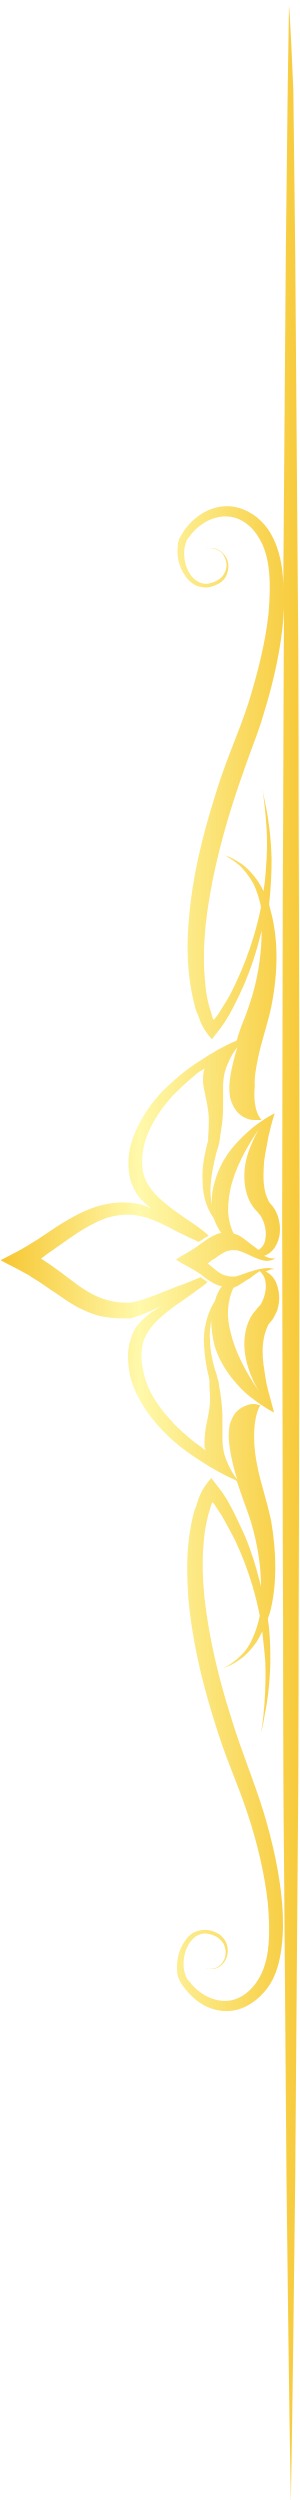
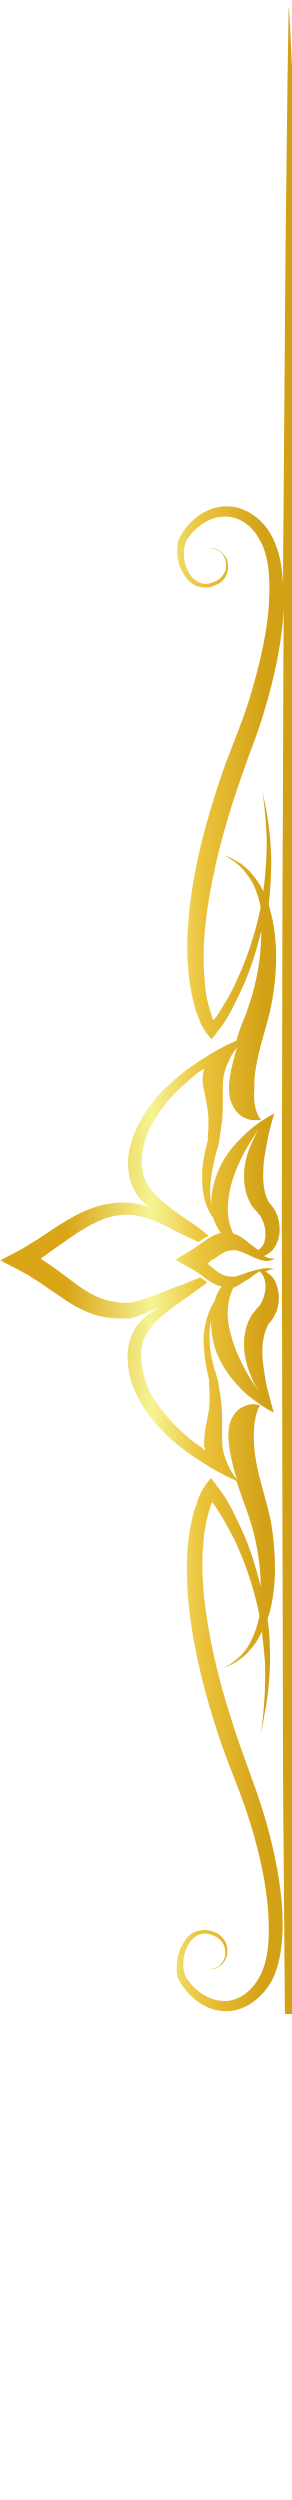
- <svg xmlns="http://www.w3.org/2000/svg" width="35" height="292" viewBox="0 0 35 292" fill="none">
-   <path d="M33.753 0.696L33.608 10.051L33.39 28.832L33.1 66.394C33.1 67.103 33.1 67.883 33.1 68.591C33.1 67.883 33.027 67.245 32.955 66.536C32.737 64.835 32.228 63.134 31.284 61.788C30.34 60.441 28.816 59.378 27.145 59.166C25.475 58.953 23.95 59.591 22.861 60.512C22.28 60.937 21.845 61.504 21.482 62C21.336 62.284 21.118 62.567 20.973 62.851C20.828 63.205 20.755 63.489 20.755 63.843C20.61 65.119 20.973 66.324 21.627 67.245C21.917 67.741 22.353 68.095 22.861 68.379C23.369 68.591 23.95 68.662 24.386 68.591C24.894 68.521 25.257 68.308 25.693 68.095C26.056 67.812 26.347 67.528 26.492 67.103C26.782 66.394 26.71 65.615 26.419 65.119C26.129 64.623 25.693 64.268 25.33 64.127C24.967 63.985 24.604 64.056 24.459 64.056C24.241 64.056 24.168 64.127 24.168 64.127C24.168 64.127 24.241 64.127 24.459 64.056C24.677 64.056 24.967 64.056 25.33 64.197C25.693 64.339 26.056 64.623 26.274 65.19C26.492 65.686 26.564 66.324 26.201 66.961C26.056 67.245 25.838 67.528 25.475 67.741C25.112 67.954 24.749 68.095 24.313 68.166C23.515 68.308 22.643 67.812 22.135 66.961C21.627 66.111 21.409 65.048 21.554 63.985C21.627 63.701 21.699 63.489 21.772 63.205C21.845 62.993 22.062 62.78 22.208 62.567C22.571 62.071 23.006 61.646 23.515 61.292C24.459 60.583 25.766 60.158 27 60.37C28.235 60.583 29.396 61.433 30.122 62.638C30.921 63.843 31.284 65.26 31.43 66.82C31.575 68.379 31.502 70.009 31.357 71.71C30.994 75.041 30.122 78.514 29.033 82.057C28.452 83.829 27.799 85.53 27.073 87.373C26.347 89.215 25.693 91.058 25.112 92.971C23.587 97.791 22.425 102.681 22.062 107.358C21.845 109.697 21.845 112.036 22.135 114.304C22.28 115.438 22.498 116.572 22.788 117.635C22.861 117.918 22.934 118.202 23.079 118.414L23.224 118.84C23.297 118.981 23.369 119.265 23.442 119.407C23.805 120.257 24.313 120.895 24.749 121.391L25.62 120.257C25.911 119.903 26.201 119.477 26.419 119.123C26.71 118.627 27 118.131 27.218 117.706C27.726 116.714 28.162 115.792 28.598 114.8C29.396 112.886 29.977 111.044 30.413 109.272C30.486 109.059 30.486 108.918 30.558 108.705C30.558 110.973 30.268 113.524 29.469 116.288C29.179 117.21 28.888 118.131 28.452 119.194C28.162 119.903 27.872 120.682 27.654 121.533C27.581 121.533 27.508 121.604 27.508 121.604C26.129 122.171 24.822 122.95 23.733 123.659C23.369 123.872 23.006 124.155 22.643 124.368C22.353 124.58 22.135 124.722 21.845 124.935C20.828 125.714 19.884 126.565 18.94 127.486C17.197 129.329 15.818 131.597 15.237 133.865C14.946 134.998 14.946 136.132 15.091 137.054C15.164 137.55 15.237 137.975 15.454 138.4C15.6 138.826 15.818 139.18 16.035 139.534C16.544 140.243 17.125 140.739 17.706 141.164C17.56 141.093 17.415 141.023 17.27 140.952C16.907 140.81 16.471 140.668 16.035 140.597C15.6 140.526 15.164 140.456 14.728 140.456C13.857 140.385 12.913 140.526 11.969 140.739C10.154 141.164 8.411 142.157 6.813 143.149L4.49 144.708L3.909 145.062L3.11 145.558C2.311 146.054 1.295 146.551 0.351 147.047L0.06 147.188C0.932 147.685 1.876 148.11 2.747 148.606L3.401 148.96L3.691 149.173L4.272 149.527C5.071 150.023 5.797 150.59 6.596 151.086C7.394 151.653 8.12 152.149 8.992 152.646C9.863 153.071 10.735 153.496 11.679 153.709C12.623 153.921 13.494 153.992 14.365 153.992C14.583 153.992 14.801 153.992 15.019 153.992C15.309 153.992 15.527 153.921 15.745 153.85C16.181 153.709 16.544 153.567 16.907 153.425C17.56 153.142 18.214 152.858 18.795 152.575C17.851 153.142 16.834 153.779 15.963 154.913C15.745 155.197 15.527 155.622 15.382 156.047C15.237 156.473 15.091 156.898 15.019 157.394C14.874 158.386 14.946 159.449 15.164 160.583C15.672 162.851 17.125 165.119 18.867 166.962C19.739 167.883 20.683 168.733 21.772 169.513C22.062 169.726 22.28 169.867 22.571 170.08C22.934 170.293 23.297 170.576 23.66 170.789C24.749 171.497 26.129 172.277 27.436 172.844C27.508 172.915 27.581 172.915 27.654 172.986C27.872 173.624 28.089 174.261 28.307 174.899C28.67 175.962 29.033 176.813 29.324 177.805C30.122 180.498 30.486 183.05 30.486 185.317C30.413 185.105 30.413 184.963 30.34 184.751C29.905 182.979 29.324 181.065 28.525 179.223C28.089 178.301 27.654 177.309 27.145 176.317C26.855 175.821 26.637 175.325 26.347 174.899C26.129 174.545 25.838 174.12 25.548 173.765L24.677 172.631C24.241 173.128 23.733 173.765 23.369 174.616C23.297 174.828 23.152 175.041 23.152 175.183L23.006 175.608C22.934 175.892 22.861 176.104 22.716 176.388C22.425 177.451 22.208 178.585 22.062 179.719C21.772 181.987 21.845 184.325 21.99 186.664C22.425 191.412 23.515 196.232 25.04 201.051C25.62 202.965 26.274 204.807 27 206.65C27.726 208.493 28.38 210.194 28.961 211.965C30.122 215.509 30.921 218.982 31.284 222.313C31.43 224.014 31.502 225.644 31.357 227.203C31.212 228.762 30.849 230.179 30.05 231.384C29.324 232.518 28.162 233.44 26.927 233.652C25.693 233.865 24.386 233.44 23.442 232.731C22.934 232.376 22.498 231.951 22.135 231.455C21.917 231.242 21.772 231.03 21.699 230.817C21.627 230.605 21.554 230.321 21.482 230.038C21.336 228.975 21.554 227.911 22.062 227.061C22.571 226.211 23.369 225.714 24.241 225.856C24.677 225.927 25.04 226.069 25.403 226.281C25.693 226.494 25.983 226.778 26.129 227.061C26.419 227.699 26.419 228.337 26.201 228.833C25.983 229.329 25.62 229.683 25.257 229.825C24.894 229.967 24.604 229.967 24.386 229.967C24.168 229.967 24.096 229.896 24.096 229.896C24.096 229.896 24.168 229.896 24.386 229.967C24.604 229.967 24.894 230.038 25.257 229.896C25.62 229.754 26.056 229.471 26.347 228.904C26.637 228.408 26.71 227.628 26.419 226.919C26.274 226.565 25.983 226.211 25.62 225.927C25.257 225.714 24.822 225.502 24.313 225.431C23.805 225.36 23.297 225.431 22.788 225.644C22.28 225.856 21.845 226.281 21.554 226.778C20.901 227.699 20.61 228.904 20.683 230.179C20.683 230.534 20.755 230.817 20.901 231.172C21.046 231.526 21.264 231.809 21.409 232.022C21.772 232.518 22.28 233.085 22.788 233.51C23.878 234.432 25.403 235.07 27.073 234.857C28.743 234.644 30.195 233.581 31.212 232.235C32.228 230.888 32.664 229.187 32.882 227.486C33.1 225.785 33.1 224.084 32.955 222.313C32.664 218.84 31.865 215.225 30.776 211.611C30.195 209.768 29.542 207.926 28.888 206.154C28.235 204.382 27.581 202.539 27 200.626C25.475 195.877 24.386 191.129 23.878 186.593C23.66 184.325 23.587 182.128 23.805 180.002C23.878 178.939 24.096 177.876 24.313 176.955C24.386 176.742 24.459 176.459 24.531 176.246L24.677 175.75C24.749 175.679 24.749 175.466 24.822 175.466C24.894 175.537 24.967 175.608 25.112 175.821C25.403 176.246 25.693 176.742 25.983 177.167C26.492 178.089 27 179.01 27.436 179.86C28.307 181.703 28.961 183.475 29.469 185.176C29.832 186.381 30.122 187.585 30.34 188.719C30.122 189.782 29.832 190.633 29.469 191.412C29.033 192.405 28.452 193.113 27.872 193.61C26.782 194.602 25.911 194.885 25.911 194.885C25.911 194.885 26.129 194.814 26.492 194.673C26.855 194.531 27.363 194.318 28.017 193.822C28.67 193.397 29.324 192.688 29.977 191.767C30.195 191.412 30.413 190.987 30.631 190.562C30.776 191.909 30.921 193.113 30.994 194.247C31.067 196.87 30.921 198.854 30.776 200.271C30.631 201.689 30.486 202.398 30.486 202.398C30.486 202.398 30.703 201.689 30.921 200.271C31.212 198.925 31.502 196.87 31.575 194.247C31.575 192.688 31.575 190.987 31.284 189.074C31.357 188.79 31.502 188.507 31.575 188.152C32.301 185.317 32.374 181.632 31.647 177.522C31.43 176.529 31.139 175.395 30.849 174.403C30.558 173.34 30.268 172.348 30.05 171.214C29.832 170.151 29.687 169.017 29.687 168.025C29.614 165.19 30.413 164.127 30.413 164.127C30.195 164.127 29.977 163.985 29.614 163.985C29.324 163.985 28.961 164.056 28.67 164.198C28.089 164.41 27.581 164.836 27.291 165.332C27.145 165.544 27 165.899 26.927 166.111C26.855 166.324 26.782 166.536 26.782 166.749C26.71 167.174 26.71 167.529 26.71 167.883C26.782 169.3 27.073 170.505 27.363 171.639C27.508 172.064 27.581 172.49 27.726 172.844C27.291 172.277 26.855 171.568 26.637 171.001C26.564 170.86 26.492 170.647 26.419 170.505C26.419 170.434 26.347 170.364 26.347 170.293C26.274 170.151 26.274 170.009 26.201 169.867C26.056 169.3 25.983 168.663 25.983 168.096C25.983 167.529 25.983 166.891 25.983 166.253C25.983 165.615 25.983 164.906 25.911 164.198C25.838 163.489 25.766 162.78 25.62 162.072C25.62 161.93 25.548 161.717 25.548 161.575C25.548 161.363 25.475 161.15 25.403 161.008C25.33 160.654 25.257 160.3 25.112 160.016C24.749 158.741 24.531 157.607 24.531 156.614C24.459 155.764 24.531 154.984 24.677 154.276C24.677 155.197 24.822 156.189 25.04 157.11C25.475 158.599 26.201 159.804 27 160.867C27.799 161.859 28.598 162.709 29.396 163.276C30.921 164.481 32.011 164.977 32.011 164.977C32.011 164.977 31.72 163.914 31.284 162.284C31.067 161.434 30.921 160.441 30.776 159.378C30.631 158.315 30.631 157.181 30.849 156.118C30.994 155.551 31.139 155.126 31.357 154.701C31.43 154.63 31.502 154.488 31.575 154.417C31.647 154.346 31.72 154.276 31.865 154.063C32.083 153.709 32.228 153.354 32.374 153.071C32.809 151.724 32.591 150.519 32.156 149.598C31.938 149.173 31.575 148.818 31.212 148.606C31.139 148.535 31.067 148.535 30.994 148.535C31.067 148.464 31.212 148.464 31.284 148.393C31.793 148.181 32.083 148.251 32.083 148.251C32.083 148.251 31.793 148.11 31.284 148.11C30.921 148.11 30.486 148.181 29.905 148.322C29.977 148.322 30.34 148.181 29.905 148.322C29.832 148.322 29.759 148.393 29.687 148.393C29.469 148.464 29.251 148.535 29.179 148.535C28.743 148.677 28.235 148.889 27.726 149.031C27.581 149.102 27.508 149.102 27.363 149.102C27.218 149.102 27.218 149.102 27.073 149.102C26.782 149.102 26.564 149.031 26.274 148.96C25.766 148.818 25.33 148.464 24.749 147.968L24.313 147.614C24.241 147.543 24.313 147.614 24.241 147.614L24.313 147.543L24.749 147.188C24.822 147.118 24.894 147.118 24.967 147.047H25.04C25.475 146.692 25.911 146.409 26.347 146.196C26.855 145.984 27.363 145.984 27.799 146.054C28.235 146.196 28.743 146.409 29.179 146.621C30.05 147.047 30.849 147.33 31.357 147.259C31.938 147.188 32.156 146.976 32.156 146.976C32.156 146.976 31.865 147.047 31.357 146.905C31.212 146.834 30.994 146.763 30.849 146.692C30.994 146.621 31.139 146.551 31.284 146.48C31.647 146.267 32.011 145.913 32.228 145.487C32.737 144.566 32.882 143.361 32.446 142.015C32.301 141.66 32.156 141.306 31.938 141.023C31.793 140.81 31.72 140.739 31.647 140.668C31.575 140.597 31.502 140.456 31.43 140.385C31.212 139.959 30.994 139.463 30.921 138.967C30.703 137.904 30.776 136.699 30.849 135.636C30.994 134.573 31.212 133.581 31.357 132.731C31.72 131.1 32.083 130.037 32.083 130.037C32.083 130.037 30.994 130.534 29.469 131.738C28.743 132.376 27.872 133.156 27.073 134.148C26.274 135.14 25.548 136.416 25.112 137.904C24.822 138.826 24.677 139.818 24.749 140.739C24.604 140.03 24.531 139.251 24.604 138.4C24.677 137.337 24.894 136.203 25.185 134.998C25.257 134.715 25.33 134.361 25.475 134.006C25.548 133.794 25.548 133.652 25.62 133.439C25.62 133.227 25.693 133.085 25.693 132.943C25.766 132.234 25.911 131.526 25.983 130.817C26.056 130.108 26.056 129.4 26.056 128.762C26.056 128.124 26.056 127.486 26.056 126.919C26.056 126.352 26.129 125.714 26.274 125.147C26.347 125.006 26.347 124.864 26.419 124.722C26.419 124.651 26.492 124.58 26.492 124.509C26.564 124.368 26.637 124.155 26.71 124.013C26.927 123.446 27.291 122.879 27.726 122.312C27.654 122.525 27.581 122.808 27.508 123.021C27.218 124.155 26.855 125.431 26.782 126.848C26.782 127.203 26.782 127.628 26.855 127.982C26.855 128.195 26.927 128.407 27 128.62C27.073 128.833 27.218 129.116 27.363 129.4C27.654 129.896 28.162 130.392 28.743 130.604C29.033 130.746 29.324 130.817 29.687 130.817C29.977 130.817 30.268 130.817 30.558 130.817C30.558 130.817 29.469 129.896 29.759 126.848C29.687 125.856 29.905 124.722 30.122 123.659C30.34 122.596 30.631 121.533 30.921 120.541C31.212 119.548 31.502 118.485 31.72 117.422C32.519 113.312 32.446 109.697 31.72 106.791C31.647 106.437 31.502 106.012 31.43 105.657C31.647 103.673 31.72 101.901 31.72 100.342C31.647 97.72 31.357 95.665 31.067 94.247C30.776 92.83 30.631 92.121 30.631 92.121C30.631 92.121 30.776 92.83 30.921 94.247C31.067 95.665 31.284 97.72 31.139 100.271C31.067 101.476 30.994 102.752 30.776 104.098C30.631 103.744 30.413 103.39 30.195 103.035C29.542 102.043 28.888 101.405 28.235 100.909C27.581 100.484 27.073 100.2 26.71 100.059C26.347 99.917 26.129 99.846 26.129 99.846C26.129 99.846 26.347 99.917 26.637 100.129C27 100.342 27.436 100.626 28.017 101.122C28.525 101.618 29.106 102.327 29.614 103.248C29.977 104.027 30.268 104.878 30.486 105.941C30.268 107.075 29.977 108.209 29.614 109.414C29.106 111.115 28.452 112.886 27.581 114.729C27.145 115.65 26.71 116.572 26.129 117.422C25.838 117.847 25.62 118.344 25.257 118.769C25.112 118.911 25.112 118.981 24.967 119.123C24.894 119.052 24.822 118.911 24.822 118.84L24.677 118.344C24.604 118.131 24.531 117.847 24.459 117.635C24.168 116.643 24.023 115.65 23.95 114.587C23.733 112.461 23.805 110.264 24.023 107.996C24.531 103.46 25.62 98.783 27.145 93.964C27.726 92.121 28.38 90.278 29.033 88.436C29.687 86.664 30.413 84.821 30.921 82.978C32.011 79.364 32.809 75.749 33.1 72.206C33.1 71.852 33.172 71.426 33.172 71.072C33.1 82.199 33.1 93.326 33.027 104.453L32.955 142.015L33.027 179.577C33.1 192.121 33.027 204.595 33.172 217.139L33.463 254.701C33.608 267.245 33.753 279.719 33.971 292.263C34.189 279.719 34.334 267.245 34.479 254.701L34.77 217.139C34.915 204.595 34.843 192.121 34.915 179.577L34.988 142.015L34.915 104.453C34.843 91.908 34.915 79.435 34.77 66.891L34.479 29.328L34.262 10.547C34.262 10.122 33.826 0.696 33.753 0.696ZM30.34 148.464C30.631 148.748 30.921 149.102 30.994 149.669C31.139 150.378 30.994 151.299 30.558 152.149C30.486 152.362 30.34 152.504 30.195 152.646C30.195 152.646 29.977 152.858 29.905 153C29.759 153.142 29.687 153.283 29.542 153.425C29.106 154.063 28.816 154.772 28.67 155.551C28.38 157.04 28.598 158.457 28.961 159.662C29.324 160.796 29.759 161.717 30.195 162.426C29.179 160.938 27.872 158.811 27.145 156.402C26.782 155.197 26.564 153.992 26.637 152.929C26.71 151.937 26.927 151.086 27.291 150.378H27.363C27.508 150.307 27.654 150.236 27.799 150.165C28.307 149.882 28.743 149.527 29.179 149.315C29.687 148.889 30.05 148.677 30.34 148.464ZM27.145 137.975C27.872 135.565 29.179 133.439 30.195 131.951C29.759 132.731 29.324 133.652 28.961 134.715C28.598 135.849 28.38 137.266 28.67 138.826C28.816 139.605 29.106 140.314 29.542 140.952C29.687 141.093 29.759 141.235 29.905 141.377C30.05 141.519 30.195 141.66 30.195 141.731C30.34 141.873 30.486 142.015 30.558 142.227C30.994 143.007 31.139 143.999 30.994 144.708C30.921 145.346 30.558 145.771 30.195 145.984C29.905 145.771 29.614 145.558 29.251 145.275C28.816 144.921 28.38 144.566 27.872 144.283C27.654 144.212 27.508 144.141 27.291 144.07C26.927 143.361 26.71 142.511 26.637 141.519C26.637 140.385 26.782 139.18 27.145 137.975ZM23.878 124.793C23.878 124.864 23.878 124.935 23.805 125.076C23.805 125.218 23.733 125.431 23.733 125.572C23.66 126.21 23.733 126.848 23.878 127.415C24.096 128.549 24.386 129.612 24.386 130.817C24.386 131.384 24.386 132.022 24.313 132.66C24.313 132.801 24.313 132.943 24.313 133.085C24.313 133.156 24.313 133.298 24.241 133.439C24.168 133.723 24.096 134.006 24.023 134.361C23.733 135.565 23.587 136.841 23.66 137.904C23.66 139.818 24.241 141.306 24.967 142.298C25.185 142.936 25.475 143.503 25.838 143.999C25.185 144.141 24.531 144.495 23.95 144.921L22.643 145.842C21.99 146.267 21.191 146.692 20.538 147.118C21.191 147.543 21.99 147.968 22.643 148.322C22.788 148.393 22.934 148.535 23.079 148.606L23.515 148.889L23.95 149.244C24.531 149.669 25.185 150.094 25.911 150.236C25.548 150.732 25.257 151.299 25.112 151.937C24.459 152.929 23.878 154.488 23.805 156.331C23.805 157.394 23.95 158.67 24.168 159.874C24.241 160.158 24.313 160.512 24.386 160.796C24.386 160.938 24.459 161.079 24.459 161.15C24.459 161.292 24.459 161.434 24.459 161.575C24.459 162.213 24.531 162.78 24.531 163.418C24.531 164.623 24.241 165.615 24.023 166.82C23.95 167.387 23.878 168.025 23.878 168.663C23.878 168.804 23.878 169.017 23.95 169.159C23.95 169.23 23.95 169.3 24.023 169.442C23.95 169.371 23.95 169.371 23.878 169.3C23.733 169.23 23.587 169.088 23.515 169.017C23.224 168.804 23.006 168.663 22.716 168.45C21.772 167.67 20.828 166.891 20.029 165.969C18.432 164.269 17.27 162.426 16.834 160.583C16.616 159.662 16.471 158.811 16.544 158.032C16.544 157.677 16.616 157.252 16.689 156.898C16.762 156.544 16.907 156.26 17.052 155.977C17.633 154.843 18.577 153.992 19.448 153.283C20.32 152.575 21.191 152.008 21.99 151.441C22.788 150.874 23.442 150.378 24.023 149.952C24.096 149.882 24.168 149.811 24.241 149.74C23.95 149.527 23.66 149.385 23.442 149.173C22.571 149.527 21.627 149.952 20.538 150.307C19.303 150.803 17.996 151.37 16.616 151.795C16.253 151.937 15.89 152.008 15.6 152.079C15.454 152.079 15.237 152.149 15.164 152.149H14.583C13.857 152.149 13.058 152.008 12.332 151.795C10.88 151.37 9.5 150.449 8.048 149.315C7.322 148.748 6.523 148.181 5.724 147.614L5.071 147.188L4.78 146.976L4.925 146.905L5.216 146.692L5.797 146.267L8.12 144.637C9.645 143.574 11.098 142.723 12.55 142.227C13.276 142.015 14.075 141.873 14.801 141.873C15.164 141.873 15.527 141.873 15.89 141.944C16.253 142.015 16.544 142.086 16.907 142.157C18.286 142.582 19.521 143.22 20.683 143.857C21.554 144.283 22.425 144.708 23.224 145.062C23.369 144.921 23.587 144.85 23.733 144.708C23.95 144.566 24.168 144.424 24.386 144.354C24.313 144.283 24.241 144.212 24.096 144.07C23.587 143.645 22.861 143.078 22.062 142.582C21.264 142.015 20.392 141.448 19.521 140.739C18.649 140.03 17.706 139.18 17.125 138.046C16.979 137.762 16.834 137.479 16.762 137.125C16.689 136.77 16.616 136.416 16.616 135.991C16.544 135.211 16.689 134.361 16.907 133.439C17.415 131.667 18.577 129.754 20.102 128.053C20.901 127.203 21.845 126.352 22.788 125.572C23.006 125.36 23.297 125.147 23.587 125.006C23.733 124.935 23.878 124.793 23.95 124.722C23.805 124.864 23.805 124.864 23.878 124.793Z" fill="url(#paint0_linear_155_65456)" />
+ <svg xmlns="http://www.w3.org/2000/svg" width="34" height="292" viewBox="0 0 34 292" fill="none">
+   <path fill-rule="evenodd" clip-rule="evenodd" d="M33.571 10.063L33.717 0.708C33.789 0.708 34.225 10.134 34.225 10.56L34.443 29.341L34.733 66.903C34.82 74.43 34.829 81.932 34.838 89.439C34.843 94.442 34.849 99.448 34.878 104.465L34.951 142.027L34.878 179.589C34.849 184.606 34.843 189.612 34.838 194.615C34.829 202.122 34.82 209.624 34.733 217.151L34.593 235.236H33.275L33.136 217.151C33.048 209.624 33.04 202.123 33.031 194.616C33.025 189.612 33.019 184.606 32.99 179.589L32.918 142.027L32.99 104.465C33.027 98.901 33.045 93.338 33.063 87.774C33.081 82.222 33.099 76.671 33.135 71.119C33.133 71.287 33.116 71.469 33.099 71.651C33.081 71.846 33.063 72.041 33.063 72.218C32.773 75.762 31.974 79.376 30.885 82.991C30.465 84.511 29.897 86.032 29.344 87.513C29.227 87.826 29.111 88.138 28.997 88.448L28.996 88.449C28.343 90.291 27.689 92.133 27.109 93.976C25.584 98.795 24.494 103.473 23.986 108.008C23.768 110.276 23.696 112.473 23.914 114.6C23.986 115.663 24.131 116.655 24.422 117.647C24.458 117.753 24.494 117.877 24.531 118.001C24.567 118.125 24.603 118.249 24.64 118.356L24.785 118.852C24.785 118.923 24.858 119.064 24.93 119.135C25.003 119.064 25.039 119.011 25.075 118.958C25.112 118.905 25.148 118.852 25.221 118.781C25.446 118.517 25.616 118.226 25.781 117.941C25.882 117.767 25.982 117.596 26.092 117.434C26.673 116.584 27.109 115.663 27.544 114.741C28.416 112.899 29.069 111.127 29.578 109.426C29.941 108.221 30.231 107.087 30.449 105.953C30.231 104.89 29.941 104.04 29.578 103.26C29.069 102.339 28.488 101.63 27.98 101.134C27.399 100.638 26.963 100.354 26.6 100.142C26.31 99.929 26.092 99.858 26.092 99.858C26.092 99.858 26.31 99.929 26.673 100.071C27.036 100.213 27.544 100.496 28.198 100.921C28.851 101.417 29.505 102.055 30.158 103.047C30.376 103.402 30.594 103.756 30.739 104.111C30.951 102.803 31.025 101.563 31.096 100.39L31.102 100.283C31.245 97.776 31.037 95.747 30.892 94.333L30.885 94.259C30.739 92.842 30.594 92.133 30.594 92.133L31.03 94.259C31.32 95.677 31.611 97.732 31.683 100.354C31.683 101.913 31.611 103.685 31.393 105.67C31.429 105.847 31.484 106.042 31.538 106.237C31.593 106.432 31.647 106.626 31.683 106.804C32.41 109.709 32.482 113.324 31.683 117.434C31.465 118.497 31.175 119.561 30.885 120.553C30.594 121.545 30.304 122.608 30.086 123.671C29.868 124.734 29.65 125.868 29.723 126.86C29.432 129.908 30.521 130.829 30.521 130.829H29.65C29.287 130.829 28.997 130.758 28.706 130.617C28.125 130.404 27.617 129.908 27.326 129.412C27.181 129.128 27.036 128.845 26.963 128.632C26.891 128.42 26.818 128.207 26.818 127.994C26.746 127.64 26.746 127.215 26.746 126.86C26.811 125.583 27.112 124.421 27.384 123.373C27.414 123.259 27.443 123.145 27.472 123.033C27.508 122.927 27.544 122.803 27.581 122.679C27.617 122.555 27.653 122.431 27.689 122.325C27.254 122.892 26.891 123.459 26.673 124.025C26.637 124.096 26.6 124.185 26.564 124.274C26.528 124.362 26.491 124.451 26.455 124.522C26.455 124.557 26.437 124.592 26.419 124.628C26.401 124.663 26.383 124.699 26.383 124.734C26.346 124.805 26.328 124.876 26.31 124.947C26.292 125.018 26.274 125.089 26.237 125.159C26.092 125.726 26.019 126.364 26.019 126.931V128.774C26.019 129.412 26.019 130.12 25.947 130.829C25.91 131.184 25.856 131.538 25.802 131.892C25.747 132.247 25.693 132.601 25.656 132.955C25.656 133.019 25.642 133.083 25.625 133.153C25.606 133.239 25.584 133.334 25.584 133.451C25.547 133.558 25.529 133.646 25.511 133.735C25.493 133.824 25.475 133.912 25.439 134.018C25.321 134.305 25.251 134.591 25.191 134.839C25.176 134.899 25.162 134.956 25.148 135.011C24.858 136.215 24.64 137.349 24.567 138.413C24.494 139.263 24.567 140.043 24.712 140.751C24.64 139.83 24.785 138.838 25.075 137.916C25.511 136.428 26.237 135.152 27.036 134.16C27.835 133.168 28.706 132.388 29.432 131.751C30.957 130.546 32.046 130.05 32.046 130.05C32.046 130.05 31.683 131.113 31.32 132.743C31.27 133.038 31.211 133.35 31.149 133.677C31.032 134.291 30.907 134.955 30.812 135.648C30.739 136.712 30.667 137.916 30.885 138.979C30.957 139.476 31.175 139.972 31.393 140.397C31.429 140.432 31.465 140.485 31.502 140.539C31.538 140.592 31.574 140.645 31.611 140.68C31.683 140.751 31.756 140.822 31.901 141.035C32.119 141.318 32.264 141.673 32.41 142.027C32.845 143.374 32.7 144.578 32.192 145.5C31.974 145.925 31.611 146.279 31.248 146.492L30.812 146.705C30.884 146.74 30.975 146.775 31.066 146.811C31.157 146.846 31.248 146.882 31.32 146.917C31.828 147.059 32.119 146.988 32.119 146.988C32.119 146.988 31.901 147.201 31.32 147.271C30.812 147.342 30.013 147.059 29.142 146.634C28.706 146.421 28.198 146.208 27.762 146.067C27.326 145.996 26.818 145.996 26.31 146.208C25.874 146.421 25.439 146.705 25.003 147.059H24.93C24.894 147.094 24.858 147.112 24.821 147.13C24.785 147.147 24.749 147.165 24.712 147.201L24.277 147.555L24.204 147.626C24.24 147.626 24.24 147.608 24.24 147.599C24.24 147.59 24.24 147.59 24.277 147.626L24.712 147.98C25.293 148.476 25.729 148.831 26.237 148.972C26.287 148.985 26.335 148.997 26.381 149.009C26.605 149.066 26.795 149.114 27.036 149.114H27.326C27.472 149.114 27.544 149.114 27.689 149.043C28.002 148.956 28.315 148.842 28.61 148.734C28.796 148.667 28.974 148.602 29.142 148.547C29.214 148.547 29.432 148.476 29.65 148.405C29.686 148.405 29.723 148.388 29.759 148.37C29.795 148.352 29.832 148.335 29.868 148.335C30.449 148.193 30.885 148.122 31.248 148.122C31.756 148.122 32.046 148.264 32.046 148.264C32.046 148.264 31.756 148.193 31.248 148.405C31.211 148.441 31.157 148.459 31.102 148.476C31.048 148.494 30.994 148.512 30.957 148.547C31.03 148.547 31.102 148.547 31.175 148.618C31.538 148.831 31.901 149.185 32.119 149.61C32.555 150.532 32.773 151.736 32.337 153.083C32.291 153.173 32.245 153.27 32.197 153.371C32.092 153.591 31.977 153.833 31.828 154.075C31.683 154.288 31.611 154.359 31.538 154.43C31.502 154.465 31.465 154.518 31.429 154.571C31.393 154.624 31.357 154.678 31.32 154.713C31.102 155.138 30.957 155.564 30.812 156.13C30.594 157.194 30.594 158.328 30.739 159.391C30.885 160.454 31.03 161.446 31.248 162.296C31.683 163.926 31.974 164.989 31.974 164.989C31.974 164.989 30.885 164.493 29.36 163.289C28.561 162.722 27.762 161.871 26.963 160.879C26.165 159.816 25.439 158.611 25.003 157.123C24.785 156.201 24.64 155.209 24.64 154.288C24.494 154.997 24.422 155.776 24.494 156.627C24.494 157.619 24.712 158.753 25.075 160.028C25.221 160.312 25.293 160.666 25.366 161.021C25.439 161.162 25.511 161.375 25.511 161.588C25.511 161.658 25.529 161.747 25.547 161.836C25.566 161.924 25.584 162.013 25.584 162.084C25.729 162.792 25.802 163.501 25.874 164.21C25.947 164.919 25.947 165.627 25.947 166.265V168.108C25.947 168.675 26.019 169.313 26.165 169.88C26.201 169.951 26.219 170.021 26.237 170.092C26.255 170.163 26.274 170.234 26.31 170.305C26.31 170.34 26.328 170.376 26.346 170.411C26.364 170.447 26.383 170.482 26.383 170.517C26.419 170.588 26.455 170.677 26.491 170.766C26.528 170.854 26.564 170.943 26.6 171.014C26.818 171.581 27.254 172.289 27.689 172.856C27.609 172.659 27.55 172.439 27.489 172.21C27.441 172.028 27.391 171.84 27.326 171.651C27.036 170.517 26.746 169.313 26.673 167.895C26.673 167.541 26.673 167.186 26.746 166.761C26.746 166.549 26.818 166.336 26.891 166.123C26.963 165.911 27.109 165.556 27.254 165.344C27.544 164.848 28.053 164.422 28.634 164.21C28.924 164.068 29.287 163.997 29.578 163.997C29.782 163.997 29.941 164.042 30.079 164.082C30.186 164.112 30.281 164.139 30.376 164.139C30.376 164.139 29.578 165.202 29.65 168.037C29.65 169.029 29.795 170.163 30.013 171.226C30.199 172.191 30.437 173.054 30.682 173.944C30.725 174.1 30.769 174.257 30.812 174.415C31.102 175.408 31.393 176.542 31.611 177.534C32.337 181.644 32.264 185.33 31.538 188.165C31.496 188.369 31.43 188.549 31.368 188.72C31.322 188.845 31.278 188.966 31.248 189.086C31.538 190.999 31.538 192.7 31.538 194.26C31.465 196.882 31.175 198.937 30.885 200.284C30.667 201.701 30.449 202.41 30.449 202.41C30.449 202.41 30.594 201.701 30.739 200.284C30.885 198.866 31.03 196.882 30.957 194.26C30.899 193.346 30.793 192.386 30.678 191.343C30.651 191.092 30.622 190.836 30.594 190.574L30.594 190.574C30.376 190.999 30.158 191.425 29.941 191.779C29.287 192.7 28.634 193.409 27.98 193.834C27.326 194.33 26.818 194.543 26.455 194.685C26.092 194.827 25.874 194.897 25.874 194.897C25.874 194.897 26.746 194.614 27.835 193.622C28.416 193.126 28.997 192.417 29.432 191.425C29.795 190.645 30.086 189.795 30.304 188.732C30.086 187.598 29.795 186.393 29.432 185.188C28.924 183.487 28.27 181.715 27.399 179.873C26.963 179.022 26.455 178.101 25.947 177.18L25.947 177.179C25.802 176.967 25.656 176.736 25.511 176.506C25.366 176.276 25.221 176.045 25.075 175.833C24.93 175.62 24.858 175.549 24.785 175.479C24.746 175.479 24.728 175.541 24.708 175.609C24.691 175.667 24.673 175.729 24.64 175.762L24.494 176.258C24.458 176.364 24.422 176.488 24.386 176.612C24.349 176.736 24.313 176.861 24.277 176.967C24.059 177.888 23.841 178.951 23.768 180.014C23.55 182.14 23.623 184.337 23.841 186.605C24.349 191.141 25.439 195.89 26.963 200.638C27.544 202.552 28.198 204.394 28.851 206.166C29.505 207.938 30.158 209.781 30.739 211.623C31.828 215.238 32.627 218.852 32.918 222.325C33.063 224.097 33.063 225.798 32.845 227.498C32.627 229.199 32.192 230.9 31.175 232.247C30.158 233.593 28.706 234.657 27.036 234.869C25.366 235.082 23.841 234.444 22.752 233.523C22.244 233.097 21.735 232.53 21.372 232.034C21.349 232.001 21.324 231.965 21.298 231.928C21.16 231.73 20.986 231.482 20.864 231.184C20.719 230.829 20.646 230.546 20.646 230.192C20.573 228.916 20.864 227.711 21.517 226.79C21.808 226.294 22.244 225.868 22.752 225.656C23.26 225.443 23.768 225.372 24.277 225.443C24.785 225.514 25.221 225.727 25.584 225.939C25.947 226.223 26.237 226.577 26.383 226.932C26.673 227.64 26.6 228.42 26.31 228.916C26.019 229.483 25.584 229.766 25.221 229.908C24.942 230.017 24.706 230 24.513 229.987C24.454 229.983 24.4 229.979 24.349 229.979C24.567 229.979 24.858 229.979 25.221 229.837C25.584 229.696 25.947 229.341 26.165 228.845C26.383 228.349 26.383 227.711 26.092 227.073C25.947 226.79 25.656 226.506 25.366 226.294C25.003 226.081 24.64 225.939 24.204 225.868C23.333 225.727 22.534 226.223 22.026 227.073C21.517 227.924 21.299 228.987 21.445 230.05L21.445 230.05C21.517 230.333 21.59 230.617 21.663 230.829C21.735 231.042 21.88 231.255 22.098 231.467C22.461 231.963 22.897 232.389 23.405 232.743C24.349 233.452 25.656 233.877 26.891 233.664C28.125 233.452 29.287 232.53 30.013 231.396C30.812 230.192 31.175 228.774 31.32 227.215C31.465 225.656 31.393 224.026 31.248 222.325C30.885 218.994 30.086 215.521 28.924 211.978C28.343 210.206 27.689 208.505 26.963 206.662C26.237 204.819 25.584 202.977 25.003 201.063C23.478 196.244 22.389 191.425 21.953 186.676C21.808 184.337 21.735 181.999 22.026 179.731C22.171 178.597 22.389 177.463 22.679 176.4C22.824 176.116 22.897 175.904 22.97 175.62L23.115 175.195C23.115 175.109 23.168 174.997 23.226 174.875C23.264 174.796 23.304 174.712 23.333 174.628C23.696 173.778 24.204 173.14 24.64 172.644L25.511 173.778C25.802 174.132 26.092 174.557 26.31 174.912C26.485 175.168 26.633 175.449 26.787 175.742C26.889 175.934 26.993 176.132 27.109 176.329C27.459 177.013 27.775 177.697 28.08 178.357C28.218 178.655 28.353 178.948 28.488 179.235C29.287 181.077 29.868 182.991 30.304 184.763C30.34 184.869 30.358 184.958 30.376 185.046C30.394 185.135 30.413 185.223 30.449 185.33C30.449 183.062 30.086 180.51 29.287 177.817C29.109 177.208 28.903 176.653 28.687 176.068C28.551 175.701 28.411 175.322 28.27 174.912L27.617 172.998C27.581 172.963 27.544 172.945 27.508 172.927C27.472 172.909 27.435 172.892 27.399 172.856C26.092 172.289 24.712 171.51 23.623 170.801C23.442 170.695 23.26 170.571 23.078 170.447C22.897 170.323 22.715 170.199 22.534 170.092C22.389 169.986 22.262 169.897 22.135 169.809C22.008 169.72 21.88 169.632 21.735 169.525C20.646 168.746 19.702 167.895 18.831 166.974C17.088 165.131 15.636 162.863 15.127 160.595C14.909 159.461 14.837 158.398 14.982 157.406C15.055 156.91 15.2 156.485 15.345 156.06C15.49 155.634 15.708 155.209 15.926 154.926C16.797 153.792 17.814 153.154 18.758 152.587C18.177 152.87 17.524 153.154 16.87 153.437C16.507 153.579 16.144 153.721 15.708 153.863L15.708 153.863C15.49 153.933 15.273 154.004 14.982 154.004H14.329C13.457 154.004 12.586 153.933 11.642 153.721C10.698 153.508 9.826 153.083 8.955 152.658C8.084 152.162 7.358 151.666 6.559 151.099C6.159 150.851 5.778 150.585 5.397 150.319C5.016 150.053 4.635 149.787 4.235 149.539L3.654 149.185L3.364 148.972L2.71 148.618C2.275 148.37 1.821 148.14 1.367 147.909C0.913 147.679 0.459 147.449 0.024 147.201L0.314 147.059C0.55 146.935 0.791 146.811 1.031 146.687C1.753 146.315 2.474 145.943 3.073 145.571L3.872 145.074L4.453 144.72L6.777 143.161C8.374 142.169 10.117 141.177 11.932 140.751C12.876 140.539 13.82 140.397 14.692 140.468C15.127 140.468 15.563 140.539 15.998 140.609L15.999 140.61C16.434 140.68 16.87 140.822 17.233 140.964L17.669 141.177C17.088 140.751 16.507 140.255 15.999 139.546C15.781 139.192 15.563 138.838 15.418 138.413C15.2 137.987 15.127 137.562 15.055 137.066C14.909 136.145 14.909 135.011 15.2 133.877C15.781 131.609 17.16 129.341 18.903 127.498C19.847 126.577 20.791 125.726 21.808 124.947C21.953 124.841 22.08 124.752 22.207 124.663C22.334 124.575 22.461 124.486 22.607 124.38C22.788 124.274 22.97 124.15 23.151 124.026C23.333 123.901 23.514 123.777 23.696 123.671C24.785 122.962 26.092 122.183 27.472 121.616C27.472 121.616 27.544 121.545 27.617 121.545C27.835 120.695 28.125 119.915 28.416 119.206C28.851 118.143 29.142 117.222 29.432 116.301L29.432 116.3C30.231 113.536 30.521 110.985 30.521 108.717C30.485 108.823 30.467 108.912 30.449 109.001C30.431 109.089 30.413 109.178 30.376 109.284C29.941 111.056 29.36 112.899 28.561 114.812C28.125 115.804 27.689 116.726 27.181 117.718C26.963 118.143 26.673 118.639 26.383 119.135C26.165 119.49 25.874 119.915 25.584 120.269L24.712 121.403C24.277 120.907 23.768 120.269 23.405 119.419C23.369 119.348 23.333 119.242 23.296 119.135C23.26 119.029 23.224 118.923 23.188 118.852L23.042 118.427C22.897 118.214 22.824 117.931 22.752 117.647C22.461 116.584 22.244 115.45 22.098 114.316C21.808 112.048 21.808 109.709 22.026 107.371C22.389 102.693 23.55 97.803 25.075 92.984C25.656 91.07 26.31 89.227 27.036 87.385C27.762 85.542 28.416 83.841 28.997 82.069C30.086 78.526 30.957 75.053 31.32 71.722C31.465 70.021 31.538 68.391 31.393 66.832C31.248 65.273 30.885 63.855 30.086 62.651C29.36 61.446 28.198 60.595 26.963 60.383C25.729 60.17 24.422 60.595 23.478 61.304C22.97 61.658 22.534 62.084 22.171 62.58C22.122 62.651 22.066 62.721 22.009 62.792C21.896 62.934 21.784 63.076 21.735 63.217C21.699 63.359 21.663 63.483 21.626 63.607C21.59 63.731 21.554 63.855 21.517 63.997C21.372 65.06 21.59 66.123 22.098 66.974C22.607 67.824 23.478 68.32 24.277 68.178C24.712 68.108 25.075 67.966 25.439 67.753C25.802 67.541 26.019 67.257 26.165 66.974C26.528 66.336 26.455 65.698 26.237 65.202C26.019 64.635 25.656 64.351 25.293 64.21C24.93 64.068 24.64 64.068 24.422 64.068C24.451 64.068 24.49 64.065 24.536 64.061C24.715 64.048 25.004 64.026 25.293 64.139C25.656 64.281 26.092 64.635 26.383 65.131C26.673 65.627 26.746 66.407 26.455 67.115C26.31 67.541 26.019 67.824 25.656 68.108C25.593 68.138 25.532 68.169 25.471 68.2C25.112 68.379 24.784 68.543 24.349 68.604C23.914 68.675 23.333 68.604 22.824 68.391C22.316 68.108 21.88 67.753 21.59 67.257C20.936 66.336 20.573 65.131 20.719 63.855C20.719 63.501 20.791 63.217 20.936 62.863C21.009 62.721 21.1 62.58 21.191 62.438C21.281 62.296 21.372 62.154 21.445 62.013C21.808 61.517 22.244 60.95 22.824 60.524C23.914 59.603 25.439 58.965 27.109 59.178C28.779 59.39 30.304 60.453 31.248 61.8C32.192 63.147 32.7 64.847 32.918 66.548C32.924 66.608 32.93 66.667 32.936 66.725C33.002 67.365 33.063 67.954 33.063 68.604V66.407L33.353 28.845L33.571 10.063ZM24.131 64.139C24.131 64.139 24.204 64.139 24.422 64.068C24.204 64.068 24.131 64.139 24.131 64.139ZM24.059 229.908C24.059 229.908 24.131 229.908 24.349 229.979C24.131 229.979 24.059 229.908 24.059 229.908ZM33.925 291.708C33.928 291.897 33.931 292.086 33.934 292.275C33.938 292.086 33.941 291.897 33.944 291.708H33.925ZM30.957 149.681C30.885 149.114 30.594 148.76 30.304 148.476C30.216 148.541 30.121 148.605 30.018 148.675C29.78 148.837 29.496 149.03 29.142 149.327C28.905 149.442 28.668 149.6 28.42 149.765C28.211 149.904 27.994 150.048 27.762 150.177L27.326 150.39H27.254C26.891 151.099 26.673 151.949 26.6 152.941C26.528 154.004 26.746 155.209 27.109 156.414C27.835 158.824 29.142 160.95 30.158 162.438C29.723 161.729 29.287 160.808 28.924 159.674C28.561 158.469 28.343 157.052 28.634 155.563C28.779 154.784 29.069 154.075 29.505 153.437C29.578 153.366 29.632 153.296 29.686 153.225C29.741 153.154 29.795 153.083 29.868 153.012C29.941 152.87 30.158 152.658 30.158 152.658C30.304 152.516 30.449 152.374 30.521 152.162C30.957 151.311 31.102 150.39 30.957 149.681ZM30.158 131.963C29.142 133.451 27.835 135.578 27.109 137.987C26.746 139.192 26.6 140.397 26.6 141.531C26.673 142.523 26.891 143.374 27.254 144.082C27.363 144.118 27.454 144.153 27.544 144.189C27.635 144.224 27.726 144.259 27.835 144.295C28.343 144.578 28.779 144.933 29.214 145.287C29.578 145.571 29.868 145.783 30.158 145.996C30.521 145.783 30.885 145.358 30.957 144.72C31.102 144.011 30.957 143.019 30.521 142.24C30.449 142.027 30.304 141.885 30.158 141.743C30.158 141.673 30.013 141.531 29.868 141.389L29.868 141.389C29.795 141.318 29.741 141.247 29.686 141.177C29.632 141.106 29.578 141.035 29.505 140.964C29.069 140.326 28.779 139.617 28.634 138.838C28.343 137.279 28.561 135.861 28.924 134.727C29.287 133.664 29.723 132.743 30.158 131.963ZM23.768 125.089C23.841 124.947 23.841 124.876 23.841 124.805L23.912 124.736C23.838 124.808 23.695 124.947 23.55 125.018C23.26 125.159 22.97 125.372 22.752 125.585C21.808 126.364 20.864 127.215 20.065 128.065C18.54 129.766 17.378 131.68 16.87 133.451C16.652 134.373 16.507 135.223 16.58 136.003C16.58 136.428 16.652 136.782 16.725 137.137C16.797 137.491 16.943 137.775 17.088 138.058C17.669 139.192 18.613 140.043 19.484 140.751C20.127 141.274 20.77 141.72 21.384 142.146C21.602 142.297 21.816 142.445 22.026 142.594C22.824 143.09 23.55 143.657 24.059 144.082L24.349 144.366C24.131 144.437 23.914 144.578 23.696 144.72L23.696 144.72C23.623 144.791 23.532 144.844 23.442 144.897C23.351 144.95 23.26 145.004 23.188 145.074C22.389 144.72 21.518 144.295 20.647 143.87L20.646 143.87C19.484 143.232 18.25 142.594 16.87 142.169C16.689 142.133 16.525 142.098 16.362 142.062C16.198 142.027 16.035 141.992 15.853 141.956C15.49 141.885 15.127 141.885 14.764 141.885C14.038 141.885 13.239 142.027 12.513 142.24C11.061 142.736 9.609 143.586 8.084 144.649L5.76 146.279L5.179 146.705L4.889 146.917L4.743 146.988L5.034 147.201L5.687 147.626C6.486 148.193 7.285 148.76 8.011 149.327C9.463 150.461 10.843 151.382 12.295 151.807C13.021 152.02 13.82 152.162 14.546 152.162H15.127C15.157 152.162 15.212 152.149 15.277 152.135C15.368 152.115 15.478 152.091 15.563 152.091C15.619 152.077 15.678 152.063 15.738 152.049C15.993 151.99 16.286 151.922 16.58 151.807C17.692 151.465 18.757 151.03 19.774 150.614C20.019 150.514 20.261 150.415 20.501 150.319C21.333 150.048 22.081 149.736 22.776 149.446C22.991 149.356 23.2 149.269 23.405 149.185C23.541 149.318 23.705 149.423 23.88 149.534C23.985 149.602 24.095 149.672 24.204 149.752L23.986 149.965C23.802 150.099 23.611 150.241 23.41 150.39C22.977 150.711 22.499 151.066 21.953 151.453C21.744 151.602 21.529 151.75 21.311 151.901C20.698 152.327 20.055 152.773 19.412 153.296C18.54 154.004 17.596 154.855 17.015 155.989C16.87 156.272 16.725 156.556 16.652 156.91C16.58 157.264 16.507 157.69 16.507 158.044C16.434 158.824 16.58 159.674 16.797 160.595C17.233 162.438 18.395 164.281 19.992 165.982C20.791 166.903 21.735 167.683 22.679 168.462C22.824 168.568 22.951 168.657 23.079 168.746C23.206 168.834 23.333 168.923 23.478 169.029L23.478 169.029C23.551 169.1 23.696 169.242 23.841 169.313L23.986 169.454C23.914 169.313 23.914 169.242 23.914 169.171C23.841 169.029 23.841 168.817 23.841 168.675C23.841 168.037 23.914 167.399 23.986 166.832C24.043 166.521 24.104 166.224 24.163 165.934C24.335 165.101 24.494 164.324 24.494 163.43C24.494 163.111 24.476 162.81 24.458 162.509C24.44 162.208 24.422 161.907 24.422 161.588V161.162C24.422 161.133 24.409 161.092 24.395 161.043C24.374 160.974 24.349 160.891 24.349 160.808C24.313 160.666 24.277 160.507 24.24 160.347C24.204 160.188 24.168 160.028 24.131 159.887C23.914 158.682 23.768 157.406 23.768 156.343C23.841 154.5 24.422 152.941 25.075 151.949C25.221 151.311 25.511 150.744 25.874 150.248C25.148 150.106 24.494 149.681 23.914 149.256L23.478 148.902L23.042 148.618C22.97 148.583 22.897 148.529 22.824 148.476C22.752 148.423 22.679 148.37 22.607 148.335C22.548 148.303 22.489 148.271 22.428 148.238C21.811 147.904 21.096 147.517 20.501 147.13C20.828 146.917 21.191 146.705 21.554 146.492C21.917 146.279 22.28 146.067 22.607 145.854L23.914 144.933C24.494 144.507 25.148 144.153 25.802 144.011C25.439 143.515 25.148 142.948 24.93 142.31C24.204 141.318 23.623 139.83 23.623 137.916C23.55 136.853 23.696 135.578 23.986 134.373C24.059 134.018 24.131 133.735 24.204 133.451C24.277 133.31 24.277 133.168 24.277 133.097V132.672C24.349 132.034 24.349 131.396 24.349 130.829C24.349 129.883 24.17 129.024 23.988 128.149C23.938 127.911 23.888 127.671 23.841 127.427C23.696 126.86 23.623 126.223 23.696 125.585C23.696 125.514 23.714 125.425 23.732 125.337C23.75 125.248 23.768 125.159 23.768 125.089Z" fill="url(#paint0_linear_158_72222)" />
  <defs>
-     <linearGradient id="paint0_linear_155_65456" x1="0.06" y1="146.48" x2="34.988" y2="146.48" gradientUnits="userSpaceOnUse">
-       <stop stop-color="#F7C631" />
-       <stop offset="0.464" stop-color="#FFF9AB" />
-       <stop offset="1" stop-color="#F7CA3A" />
+     <linearGradient id="paint0_linear_158_72222" x1="0.024" y1="146.492" x2="34.951" y2="146.492" gradientUnits="userSpaceOnUse">
+       <stop offset="0.224" stop-color="#DAA618" />
+       <stop offset="0.505" stop-color="#F6F494" />
+       <stop offset="0.672" stop-color="#EBC43C" />
+       <stop offset="0.885" stop-color="#D3A116" />
    </linearGradient>
  </defs>
</svg>
